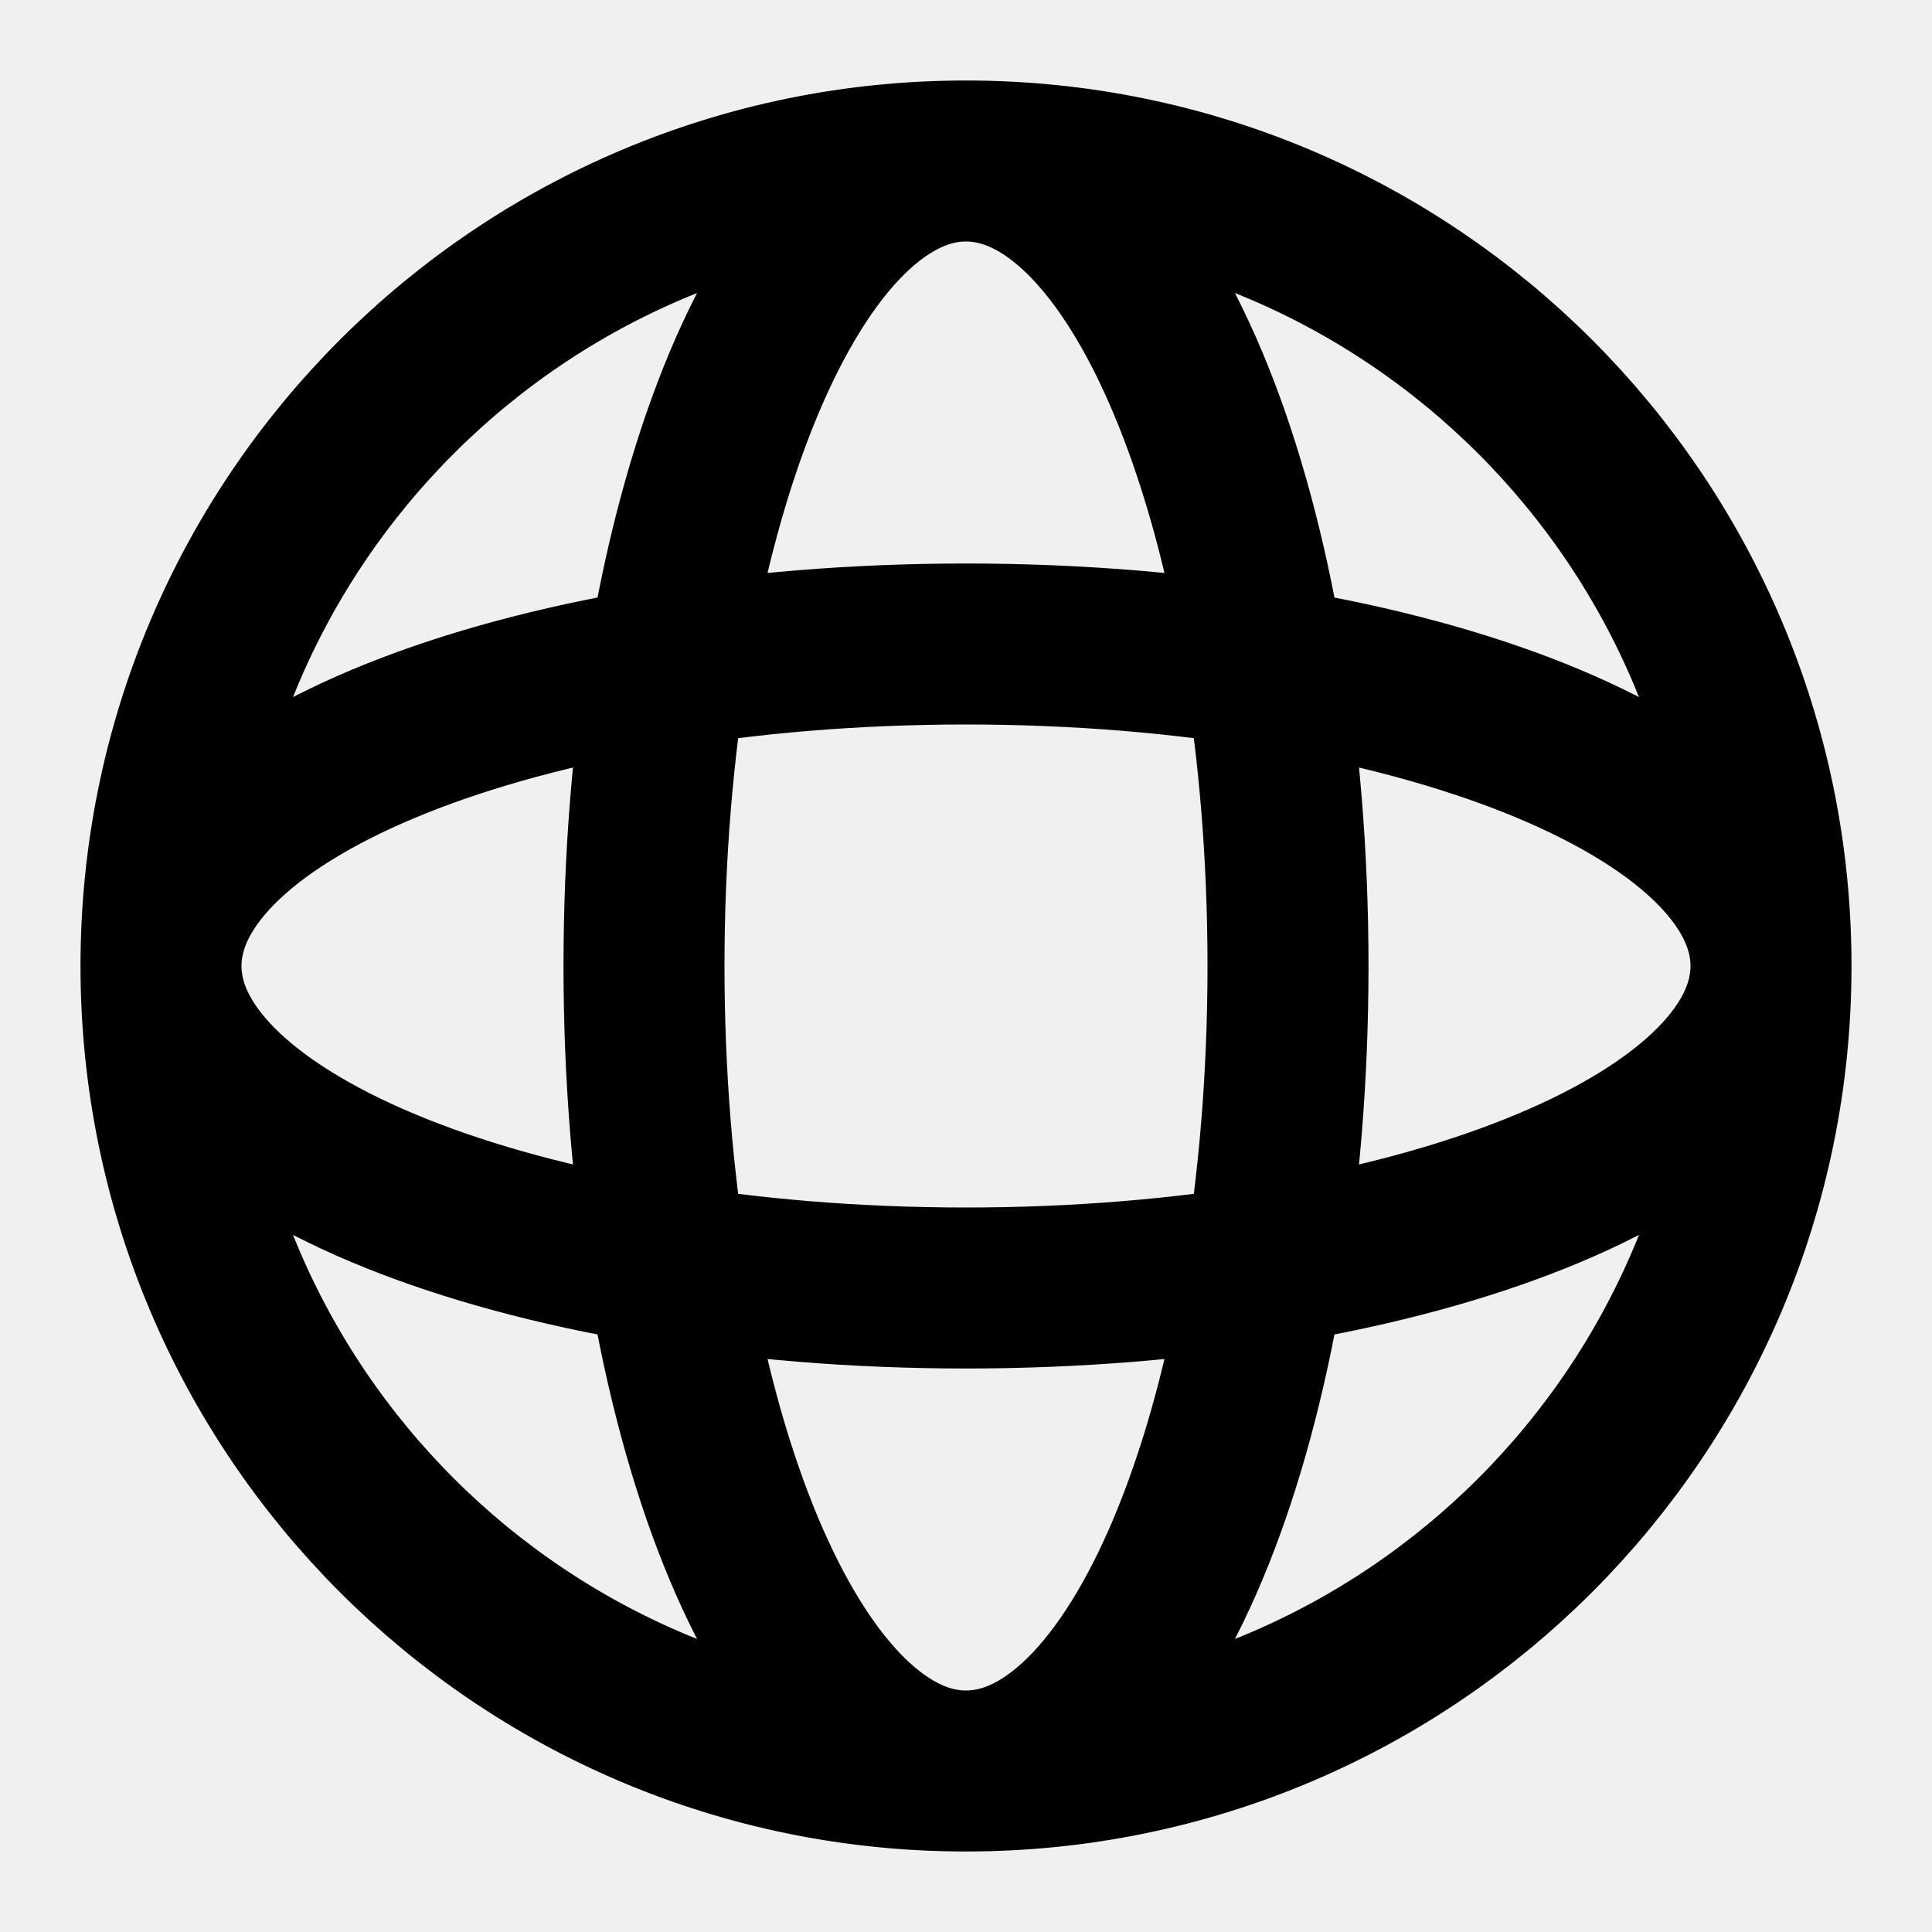
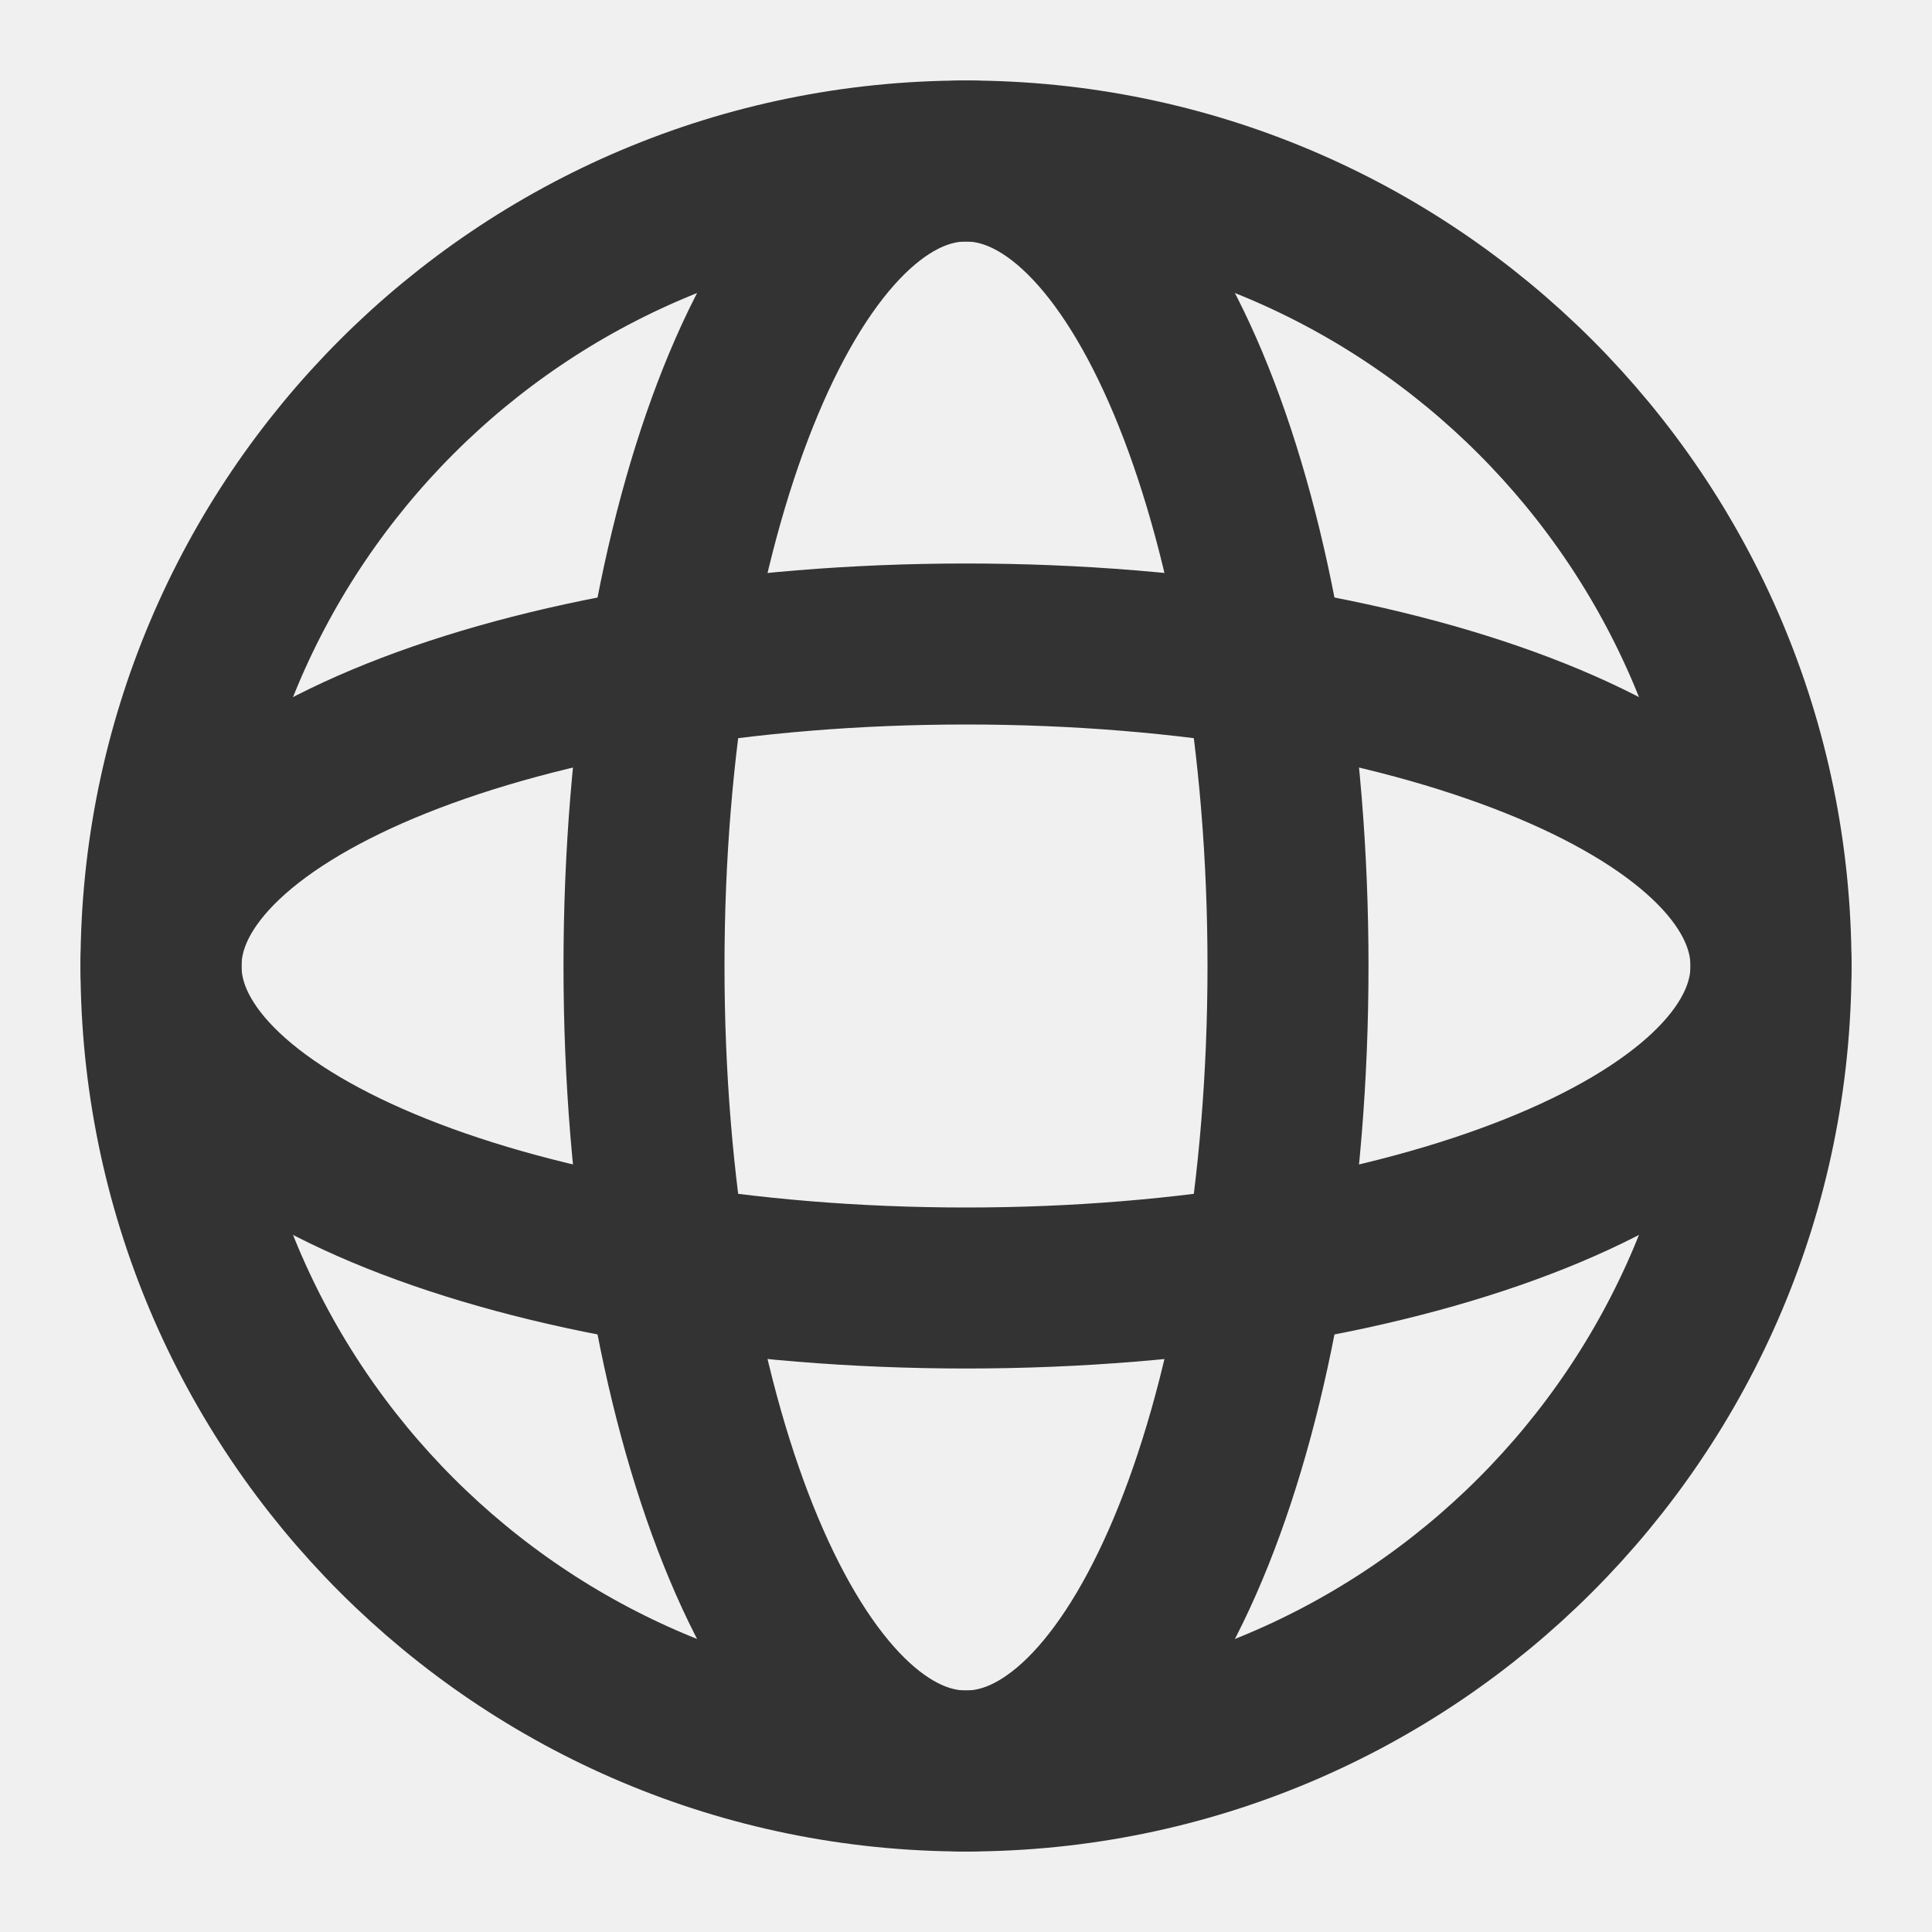
<svg xmlns="http://www.w3.org/2000/svg" width="48" height="48" viewBox="0 0 48 48" fill="none">
  <rect width="48" height="48" fill="white" fill-opacity="0.01" />
-   <path d="M44 24C44 35.046 35.046 44 24 44M44 24C44 12.954 35.046 4 24 4M44 24C44 28.418 35.046 32 24 32C12.954 32 4 28.418 4 24M44 24C44 19.582 35.046 16 24 16C12.954 16 4 19.582 4 24M24 44C12.954 44 4 35.046 4 24M24 44C28.418 44 32 35.046 32 24C32 12.954 28.418 4 24 4M24 44C19.582 44 16 35.046 16 24C16 12.954 19.582 4 24 4M4 24C4 12.954 12.954 4 24 4" stroke="black" stroke-width="4" stroke-linecap="round" stroke-linejoin="round" />
+   <path d="M48 0H0V48H48V0Z" fill="white" fill-opacity="0.01" />
+   <path d="M24 32C35.046 32 44 28.418 44 24C44 19.582 35.046 16 24 16C12.954 16 4 19.582 4 24C4 28.418 12.954 32 24 32Z" stroke="#333333" stroke-width="4" stroke-linecap="round" stroke-linejoin="round" />
+   <path d="M32 24C32 35.046 28.418 44 24 44C19.582 44 16 35.046 16 24C16 12.954 19.582 4 24 4C28.418 4 32 12.954 32 24Z" stroke="#333333" stroke-width="4" stroke-linecap="round" stroke-linejoin="round" />
+   <circle cx="24" cy="24" r="20" stroke="#333333" stroke-width="4" stroke-linejoin="round" />
</svg>
